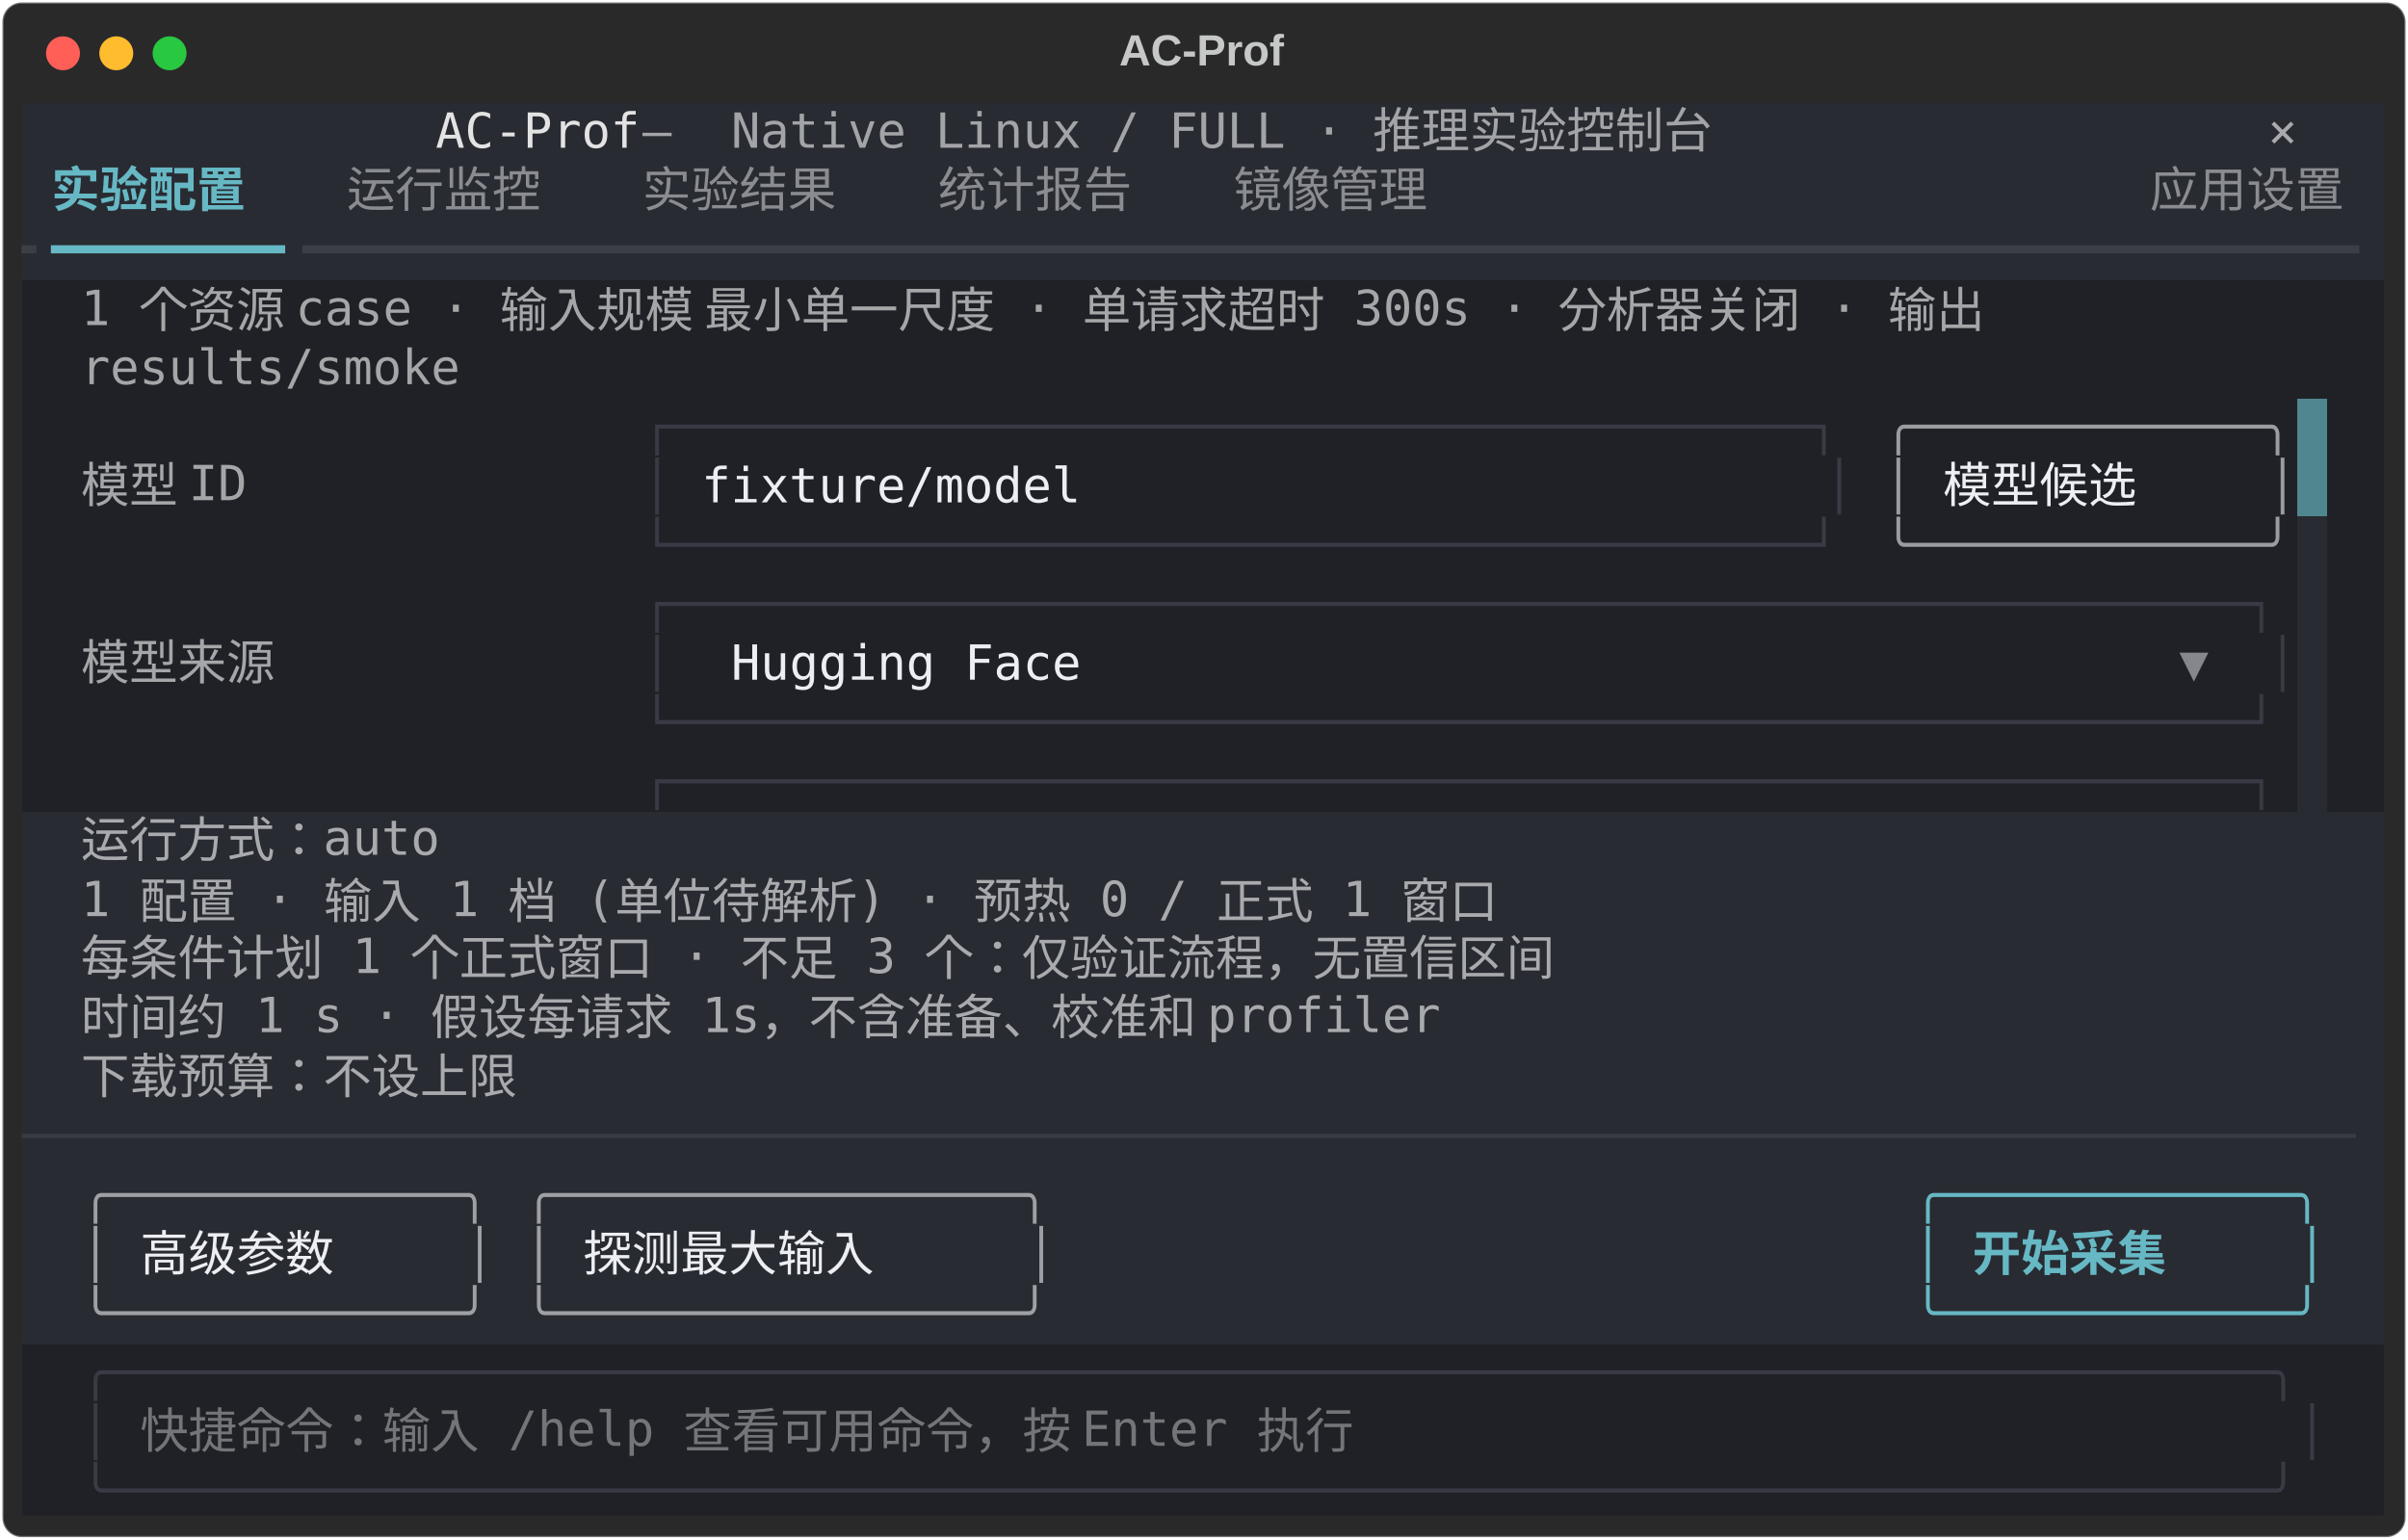
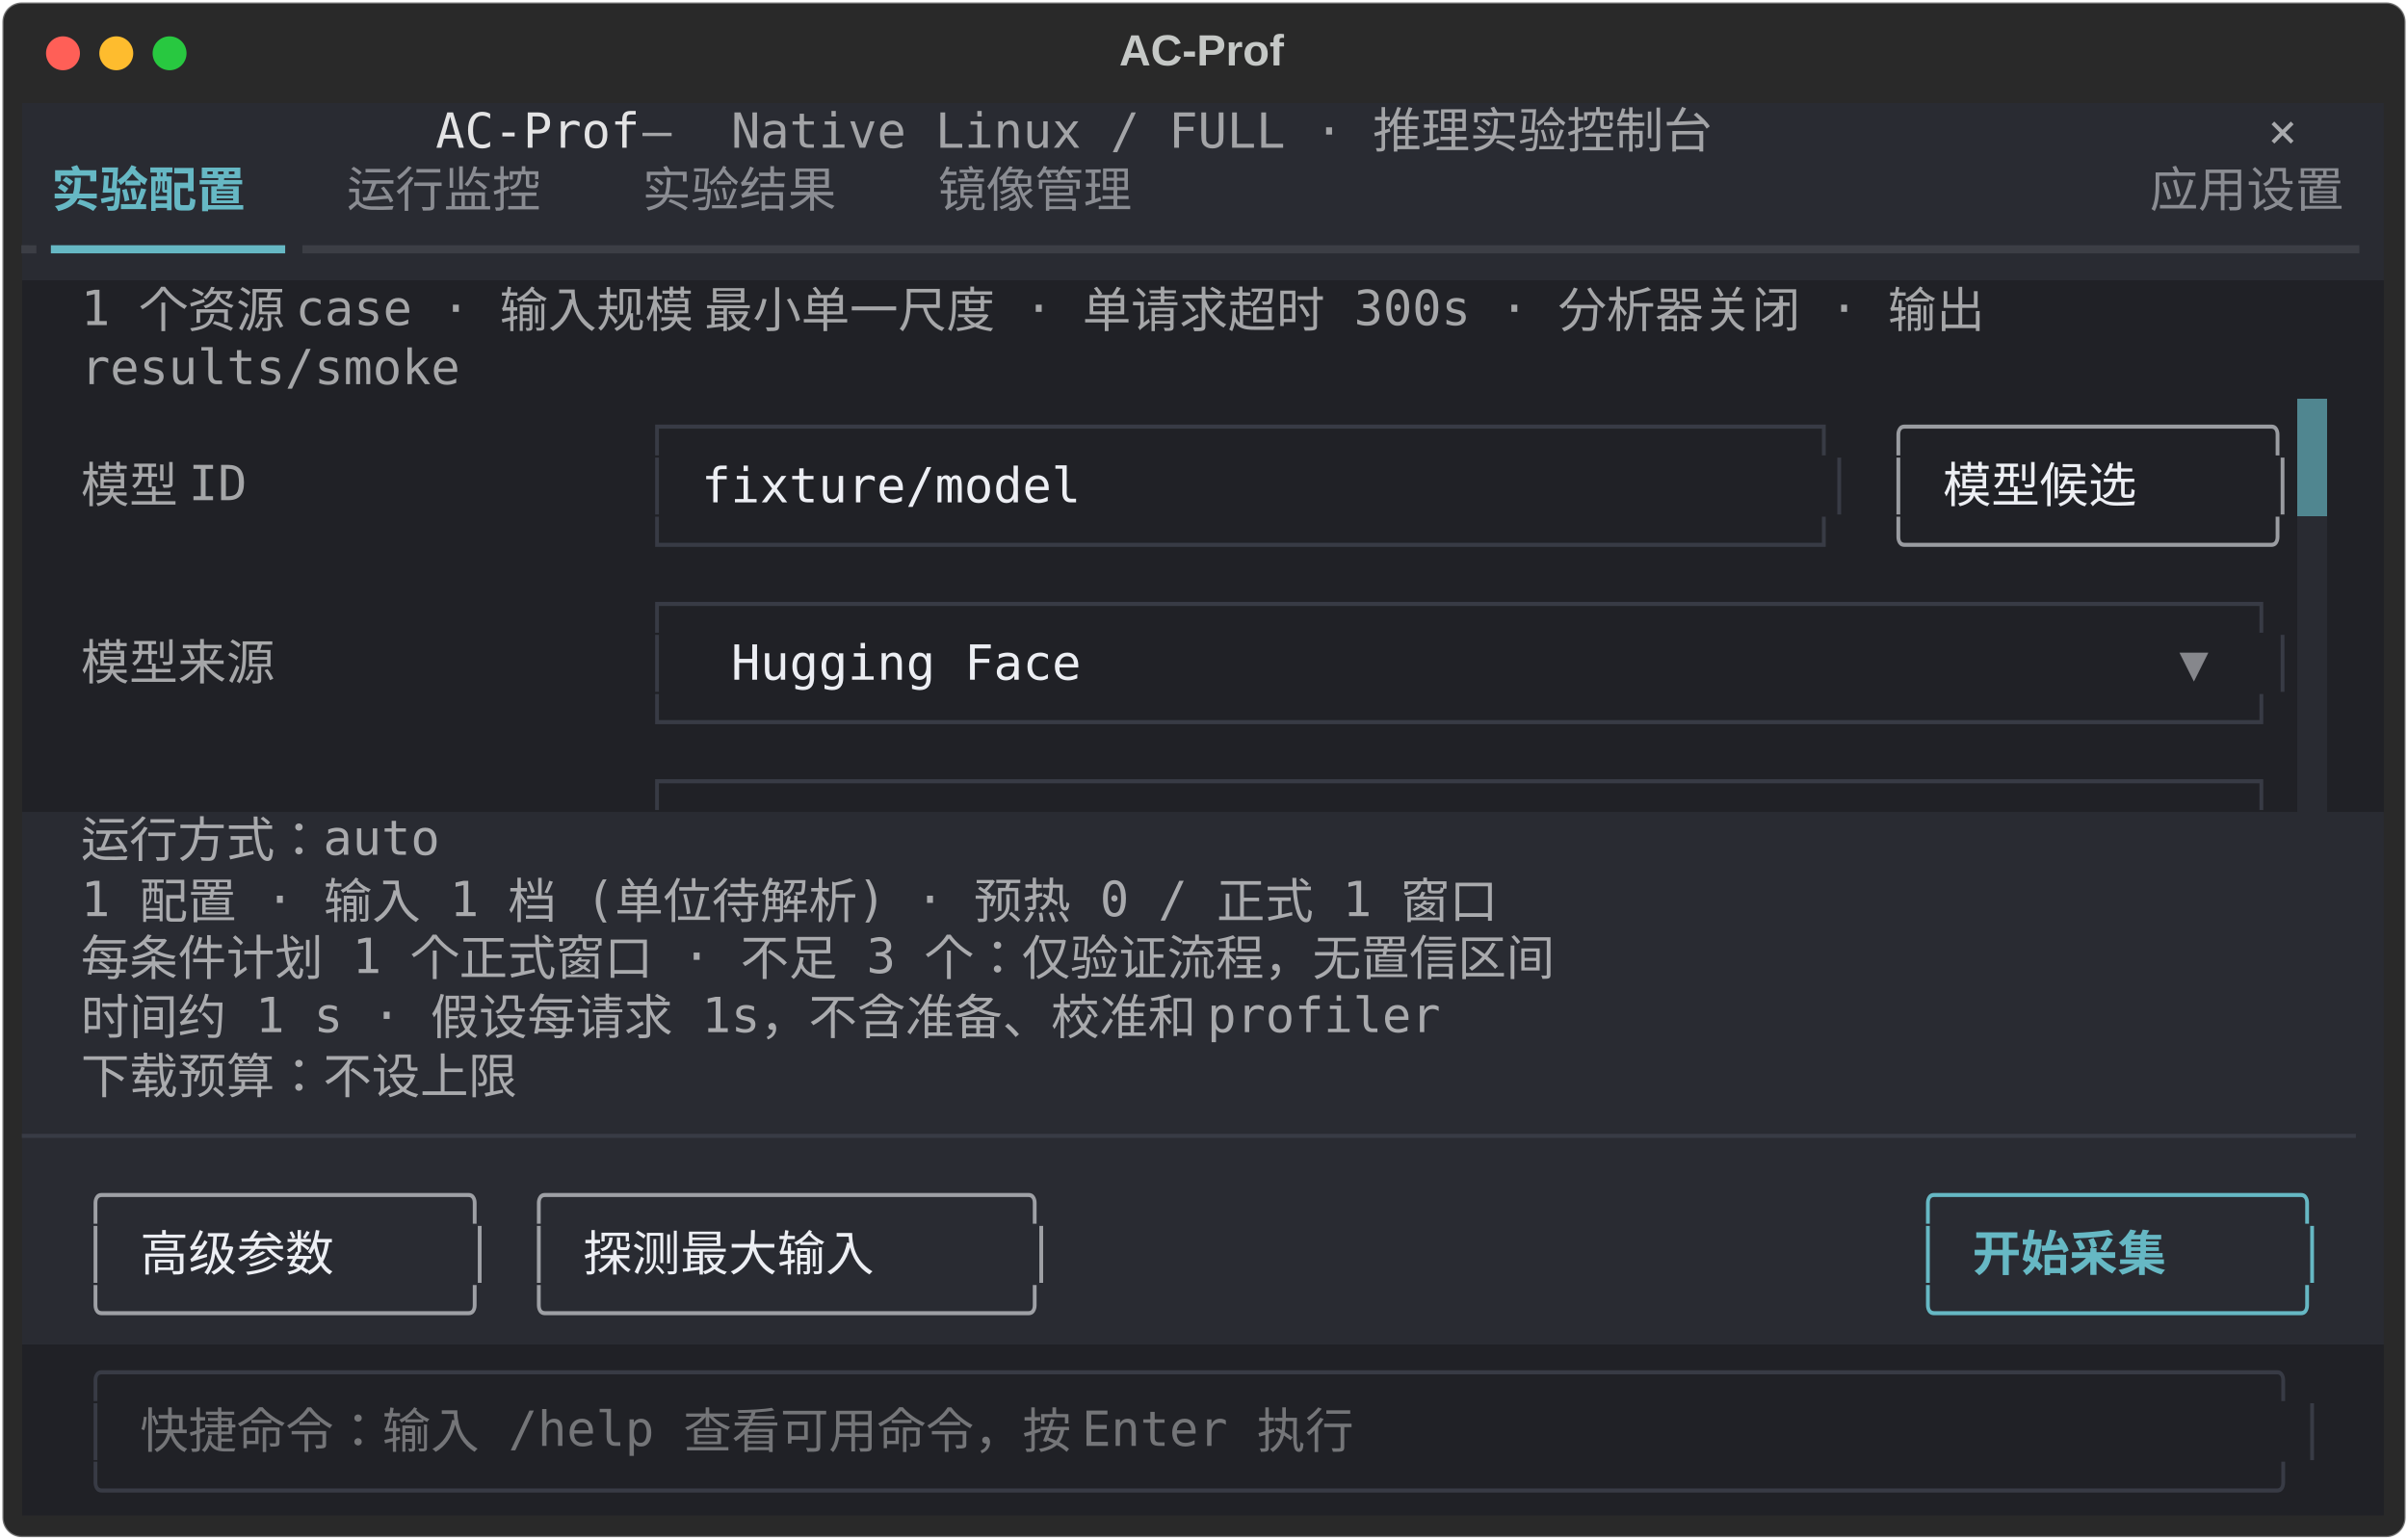
<svg xmlns="http://www.w3.org/2000/svg" class="rich-terminal" viewBox="0 0 994 635.6">
  <style>

    @font-face {
        font-family: "Fira Code";
        src: local("FiraCode-Regular"),
                url("https://cdnjs.cloudflare.com/ajax/libs/firacode/6.2.0/woff2/FiraCode-Regular.woff2") format("woff2"),
                url("https://cdnjs.cloudflare.com/ajax/libs/firacode/6.2.0/woff/FiraCode-Regular.woff") format("woff");
        font-style: normal;
        font-weight: 400;
    }
    @font-face {
        font-family: "Fira Code";
        src: local("FiraCode-Bold"),
                url("https://cdnjs.cloudflare.com/ajax/libs/firacode/6.2.0/woff2/FiraCode-Bold.woff2") format("woff2"),
                url("https://cdnjs.cloudflare.com/ajax/libs/firacode/6.2.0/woff/FiraCode-Bold.woff") format("woff");
        font-style: bold;
        font-weight: 700;
    }

    .terminal-matrix {
        font-family: Fira Code, monospace;
        font-size: 20px;
        line-height: 24.4px;
        font-variant-east-asian: full-width;
    }

    .terminal-title {
        font-size: 18px;
        font-weight: bold;
        font-family: arial;
    }

    .terminal-r1 { fill: #e3e3e4 }
.terminal-r2 { fill: #a3a4a7 }
.terminal-r3 { fill: #c5c8c6 }
.terminal-r4 { fill: #a9aaad }
.terminal-r5 { fill: #66b8c4;font-weight: bold }
.terminal-r6 { fill: #8a8c92 }
.terminal-r7 { fill: #3c3e45 }
.terminal-r8 { fill: #66b8c4 }
.terminal-r9 { fill: #a5a6a8 }
.terminal-r10 { fill: #383b45 }
.terminal-r11 { fill: #9a9ca1 }
.terminal-r12 { fill: #eceef3 }
.terminal-r13 { fill: #86878c }
.terminal-r14 { fill: #9ea0a5 }
.terminal-r15 { fill: #747578 }
    </style>
  <defs>
    <clipPath id="terminal-clip-terminal">
      <rect x="0" y="0" width="975.0" height="584.6" />
    </clipPath>
    <clipPath id="terminal-line-0">
      <rect x="0" y="1.5" width="976" height="24.65" />
    </clipPath>
    <clipPath id="terminal-line-1">
      <rect x="0" y="25.9" width="976" height="24.65" />
    </clipPath>
    <clipPath id="terminal-line-2">
      <rect x="0" y="50.3" width="976" height="24.65" />
    </clipPath>
    <clipPath id="terminal-line-3">
      <rect x="0" y="74.7" width="976" height="24.65" />
    </clipPath>
    <clipPath id="terminal-line-4">
      <rect x="0" y="99.1" width="976" height="24.65" />
    </clipPath>
    <clipPath id="terminal-line-5">
      <rect x="0" y="123.5" width="976" height="24.65" />
    </clipPath>
    <clipPath id="terminal-line-6">
      <rect x="0" y="147.9" width="976" height="24.65" />
    </clipPath>
    <clipPath id="terminal-line-7">
      <rect x="0" y="172.3" width="976" height="24.65" />
    </clipPath>
    <clipPath id="terminal-line-8">
      <rect x="0" y="196.7" width="976" height="24.65" />
    </clipPath>
    <clipPath id="terminal-line-9">
      <rect x="0" y="221.1" width="976" height="24.65" />
    </clipPath>
    <clipPath id="terminal-line-10">
      <rect x="0" y="245.5" width="976" height="24.65" />
    </clipPath>
    <clipPath id="terminal-line-11">
      <rect x="0" y="269.9" width="976" height="24.65" />
    </clipPath>
    <clipPath id="terminal-line-12">
      <rect x="0" y="294.3" width="976" height="24.65" />
    </clipPath>
    <clipPath id="terminal-line-13">
      <rect x="0" y="318.7" width="976" height="24.65" />
    </clipPath>
    <clipPath id="terminal-line-14">
      <rect x="0" y="343.1" width="976" height="24.65" />
    </clipPath>
    <clipPath id="terminal-line-15">
      <rect x="0" y="367.5" width="976" height="24.65" />
    </clipPath>
    <clipPath id="terminal-line-16">
      <rect x="0" y="391.9" width="976" height="24.65" />
    </clipPath>
    <clipPath id="terminal-line-17">
      <rect x="0" y="416.3" width="976" height="24.65" />
    </clipPath>
    <clipPath id="terminal-line-18">
      <rect x="0" y="440.7" width="976" height="24.65" />
    </clipPath>
    <clipPath id="terminal-line-19">
      <rect x="0" y="465.1" width="976" height="24.65" />
    </clipPath>
    <clipPath id="terminal-line-20">
      <rect x="0" y="489.5" width="976" height="24.65" />
    </clipPath>
    <clipPath id="terminal-line-21">
      <rect x="0" y="513.9" width="976" height="24.65" />
    </clipPath>
    <clipPath id="terminal-line-22">
      <rect x="0" y="538.3" width="976" height="24.65" />
    </clipPath>
  </defs>
  <rect fill="#292929" stroke="rgba(255,255,255,0.35)" stroke-width="1" x="1" y="1" width="992" height="633.6" rx="8" />
  <text class="terminal-title" fill="#c5c8c6" text-anchor="middle" x="496" y="27">AC-Prof</text>
  <g transform="translate(26,22)">
    <circle cx="0" cy="0" r="7" fill="#ff5f57" />
    <circle cx="22" cy="0" r="7" fill="#febc2e" />
    <circle cx="44" cy="0" r="7" fill="#28c840" />
  </g>
  <g transform="translate(9, 41)" clip-path="url(#terminal-clip-terminal)">
    <rect fill="#292b32" x="0" y="1.5" width="170.8" height="24.65" shape-rendering="crispEdges" />
    <rect fill="#292b32" x="170.8" y="1.5" width="85.4" height="24.65" shape-rendering="crispEdges" />
    <rect fill="#292b32" x="256.2" y="1.5" width="36.6" height="24.65" shape-rendering="crispEdges" />
    <rect fill="#292b32" x="292.8" y="1.5" width="439.2" height="24.65" shape-rendering="crispEdges" />
    <rect fill="#292b32" x="732" y="1.5" width="183" height="24.65" shape-rendering="crispEdges" />
    <rect fill="#292b32" x="915" y="1.5" width="12.2" height="24.65" shape-rendering="crispEdges" />
    <rect fill="#292b32" x="927.2" y="1.5" width="36.6" height="24.65" shape-rendering="crispEdges" />
    <rect fill="#292b32" x="963.8" y="1.5" width="12.2" height="24.65" shape-rendering="crispEdges" />
    <rect fill="#292b32" x="0" y="25.9" width="12.2" height="24.65" shape-rendering="crispEdges" />
    <rect fill="#292b32" x="12.2" y="25.9" width="97.6" height="24.65" shape-rendering="crispEdges" />
    <rect fill="#292b32" x="109.8" y="25.9" width="24.4" height="24.65" shape-rendering="crispEdges" />
    <rect fill="#292b32" x="134.2" y="25.9" width="97.6" height="24.65" shape-rendering="crispEdges" />
    <rect fill="#292b32" x="231.8" y="25.9" width="24.4" height="24.65" shape-rendering="crispEdges" />
    <rect fill="#292b32" x="256.2" y="25.9" width="97.6" height="24.65" shape-rendering="crispEdges" />
    <rect fill="#292b32" x="353.8" y="25.9" width="24.4" height="24.65" shape-rendering="crispEdges" />
    <rect fill="#292b32" x="378.2" y="25.9" width="97.6" height="24.65" shape-rendering="crispEdges" />
-     <rect fill="#292b32" x="475.8" y="25.9" width="24.4" height="24.65" shape-rendering="crispEdges" />
-     <rect fill="#292b32" x="500.2" y="25.9" width="97.6" height="24.65" shape-rendering="crispEdges" />
-     <rect fill="#292b32" x="597.8" y="25.9" width="280.6" height="24.65" shape-rendering="crispEdges" />
+     <rect fill="#292b32" x="475.8" y="25.9" width="402.6" height="24.65" shape-rendering="crispEdges" />
    <rect fill="#292b32" x="878.4" y="25.9" width="97.6" height="24.65" shape-rendering="crispEdges" />
    <rect fill="#292b32" x="0" y="50.3" width="12.2" height="24.65" shape-rendering="crispEdges" />
    <rect fill="#292b32" x="12.2" y="50.3" width="97.6" height="24.65" shape-rendering="crispEdges" />
    <rect fill="#292b32" x="109.8" y="50.3" width="866.2" height="24.65" shape-rendering="crispEdges" />
    <rect fill="#202126" x="0" y="74.7" width="24.4" height="24.65" shape-rendering="crispEdges" />
    <rect fill="#202126" x="24.4" y="74.7" width="915" height="24.65" shape-rendering="crispEdges" />
    <rect fill="#202126" x="939.4" y="74.7" width="36.6" height="24.65" shape-rendering="crispEdges" />
    <rect fill="#202126" x="0" y="99.1" width="24.4" height="24.65" shape-rendering="crispEdges" />
    <rect fill="#202126" x="24.4" y="99.1" width="158.6" height="24.65" shape-rendering="crispEdges" />
    <rect fill="#202126" x="183" y="99.1" width="793" height="24.65" shape-rendering="crispEdges" />
    <rect fill="#202126" x="0" y="123.5" width="24.4" height="24.65" shape-rendering="crispEdges" />
    <rect fill="#202126" x="24.4" y="123.5" width="85.4" height="24.65" shape-rendering="crispEdges" />
    <rect fill="#202126" x="109.8" y="123.5" width="146.4" height="24.65" shape-rendering="crispEdges" />
    <rect fill="#202126" x="256.2" y="123.5" width="500.2" height="24.65" shape-rendering="crispEdges" />
    <rect fill="#202126" x="756.4" y="123.5" width="12.2" height="24.65" shape-rendering="crispEdges" />
    <rect fill="#202126" x="768.6" y="123.5" width="170.8" height="24.65" shape-rendering="crispEdges" />
    <rect fill="#508690" x="939.4" y="123.5" width="12.2" height="24.65" shape-rendering="crispEdges" />
    <rect fill="#202126" x="951.6" y="123.5" width="24.4" height="24.65" shape-rendering="crispEdges" />
    <rect fill="#202126" x="0" y="147.9" width="24.4" height="24.65" shape-rendering="crispEdges" />
    <rect fill="#202126" x="24.4" y="147.9" width="85.4" height="24.65" shape-rendering="crispEdges" />
    <rect fill="#202126" x="109.8" y="147.9" width="146.4" height="24.65" shape-rendering="crispEdges" />
    <rect fill="#202126" x="256.2" y="147.9" width="12.2" height="24.65" shape-rendering="crispEdges" />
    <rect fill="#202126" x="268.4" y="147.9" width="12.2" height="24.65" shape-rendering="crispEdges" />
    <rect fill="#202126" x="280.6" y="147.9" width="451.4" height="24.65" shape-rendering="crispEdges" />
    <rect fill="#202126" x="732" y="147.9" width="12.2" height="24.65" shape-rendering="crispEdges" />
    <rect fill="#202126" x="744.2" y="147.9" width="12.2" height="24.65" shape-rendering="crispEdges" />
    <rect fill="#202126" x="756.4" y="147.9" width="12.2" height="24.65" shape-rendering="crispEdges" />
    <rect fill="#202126" x="768.6" y="147.9" width="12.2" height="24.65" shape-rendering="crispEdges" />
    <rect fill="#202126" x="780.8" y="147.9" width="12.2" height="24.65" shape-rendering="crispEdges" />
    <rect fill="#202126" x="793" y="147.9" width="122" height="24.65" shape-rendering="crispEdges" />
    <rect fill="#202126" x="915" y="147.9" width="12.2" height="24.65" shape-rendering="crispEdges" />
    <rect fill="#202126" x="927.2" y="147.9" width="12.2" height="24.65" shape-rendering="crispEdges" />
    <rect fill="#508690" x="939.4" y="147.9" width="12.2" height="24.65" shape-rendering="crispEdges" />
    <rect fill="#202126" x="951.6" y="147.9" width="24.4" height="24.65" shape-rendering="crispEdges" />
    <rect fill="#202126" x="0" y="172.3" width="24.4" height="24.65" shape-rendering="crispEdges" />
    <rect fill="#202126" x="24.4" y="172.3" width="85.4" height="24.65" shape-rendering="crispEdges" />
    <rect fill="#202126" x="109.8" y="172.3" width="146.4" height="24.65" shape-rendering="crispEdges" />
    <rect fill="#202126" x="256.2" y="172.3" width="500.2" height="24.65" shape-rendering="crispEdges" />
    <rect fill="#202126" x="756.4" y="172.3" width="12.2" height="24.65" shape-rendering="crispEdges" />
    <rect fill="#202126" x="768.6" y="172.3" width="170.8" height="24.65" shape-rendering="crispEdges" />
    <rect fill="#292b32" x="939.4" y="172.3" width="12.2" height="24.65" shape-rendering="crispEdges" />
    <rect fill="#202126" x="951.6" y="172.3" width="24.4" height="24.65" shape-rendering="crispEdges" />
    <rect fill="#202126" x="0" y="196.7" width="24.4" height="24.65" shape-rendering="crispEdges" />
    <rect fill="#202126" x="24.4" y="196.7" width="97.6" height="24.65" shape-rendering="crispEdges" />
    <rect fill="#202126" x="122" y="196.7" width="134.2" height="24.65" shape-rendering="crispEdges" />
    <rect fill="#202126" x="256.2" y="196.7" width="683.2" height="24.65" shape-rendering="crispEdges" />
    <rect fill="#292b32" x="939.4" y="196.7" width="12.2" height="24.65" shape-rendering="crispEdges" />
    <rect fill="#202126" x="951.6" y="196.7" width="24.4" height="24.65" shape-rendering="crispEdges" />
    <rect fill="#202126" x="0" y="221.1" width="24.4" height="24.65" shape-rendering="crispEdges" />
    <rect fill="#202126" x="24.4" y="221.1" width="97.6" height="24.65" shape-rendering="crispEdges" />
    <rect fill="#202126" x="122" y="221.1" width="134.2" height="24.65" shape-rendering="crispEdges" />
    <rect fill="#202126" x="256.2" y="221.1" width="12.2" height="24.65" shape-rendering="crispEdges" />
    <rect fill="#202126" x="268.4" y="221.1" width="24.4" height="24.65" shape-rendering="crispEdges" />
    <rect fill="#202126" x="292.8" y="221.1" width="146.4" height="24.65" shape-rendering="crispEdges" />
    <rect fill="#202126" x="439.2" y="221.1" width="451.4" height="24.65" shape-rendering="crispEdges" />
    <rect fill="#202126" x="890.6" y="221.1" width="12.2" height="24.65" shape-rendering="crispEdges" />
    <rect fill="#202126" x="902.8" y="221.1" width="24.4" height="24.65" shape-rendering="crispEdges" />
    <rect fill="#202126" x="927.2" y="221.1" width="12.2" height="24.65" shape-rendering="crispEdges" />
    <rect fill="#292b32" x="939.4" y="221.1" width="12.2" height="24.65" shape-rendering="crispEdges" />
    <rect fill="#202126" x="951.6" y="221.1" width="24.4" height="24.65" shape-rendering="crispEdges" />
    <rect fill="#202126" x="0" y="245.5" width="24.4" height="24.65" shape-rendering="crispEdges" />
    <rect fill="#202126" x="24.4" y="245.5" width="97.6" height="24.65" shape-rendering="crispEdges" />
    <rect fill="#202126" x="122" y="245.5" width="134.2" height="24.65" shape-rendering="crispEdges" />
    <rect fill="#202126" x="256.2" y="245.5" width="683.2" height="24.65" shape-rendering="crispEdges" />
    <rect fill="#292b32" x="939.4" y="245.5" width="12.2" height="24.65" shape-rendering="crispEdges" />
    <rect fill="#202126" x="951.6" y="245.5" width="24.4" height="24.65" shape-rendering="crispEdges" />
    <rect fill="#202126" x="0" y="269.9" width="24.4" height="24.65" shape-rendering="crispEdges" />
    <rect fill="#202126" x="24.4" y="269.9" width="97.6" height="24.65" shape-rendering="crispEdges" />
    <rect fill="#202126" x="122" y="269.9" width="134.2" height="24.65" shape-rendering="crispEdges" />
    <rect fill="#202126" x="256.2" y="269.9" width="683.2" height="24.65" shape-rendering="crispEdges" />
    <rect fill="#292b32" x="939.4" y="269.9" width="12.2" height="24.65" shape-rendering="crispEdges" />
    <rect fill="#202126" x="951.6" y="269.9" width="24.4" height="24.65" shape-rendering="crispEdges" />
    <rect fill="#292b32" x="0" y="294.3" width="24.4" height="24.65" shape-rendering="crispEdges" />
    <rect fill="#292b32" x="24.4" y="294.3" width="170.8" height="24.65" shape-rendering="crispEdges" />
    <rect fill="#292b32" x="195.2" y="294.3" width="780.8" height="24.65" shape-rendering="crispEdges" />
    <rect fill="#292b32" x="0" y="318.7" width="24.4" height="24.65" shape-rendering="crispEdges" />
    <rect fill="#292b32" x="24.4" y="318.7" width="658.8" height="24.65" shape-rendering="crispEdges" />
    <rect fill="#292b32" x="683.2" y="318.7" width="292.8" height="24.65" shape-rendering="crispEdges" />
    <rect fill="#292b32" x="0" y="343.1" width="24.4" height="24.65" shape-rendering="crispEdges" />
    <rect fill="#292b32" x="24.4" y="343.1" width="719.8" height="24.65" shape-rendering="crispEdges" />
    <rect fill="#292b32" x="744.2" y="343.1" width="231.8" height="24.65" shape-rendering="crispEdges" />
    <rect fill="#292b32" x="0" y="367.5" width="24.4" height="24.65" shape-rendering="crispEdges" />
    <rect fill="#292b32" x="24.4" y="367.5" width="646.6" height="24.65" shape-rendering="crispEdges" />
    <rect fill="#292b32" x="671" y="367.5" width="305" height="24.65" shape-rendering="crispEdges" />
    <rect fill="#292b32" x="0" y="391.9" width="24.4" height="24.65" shape-rendering="crispEdges" />
    <rect fill="#292b32" x="24.4" y="391.9" width="219.6" height="24.65" shape-rendering="crispEdges" />
    <rect fill="#292b32" x="244" y="391.9" width="732" height="24.65" shape-rendering="crispEdges" />
    <rect fill="#292b32" x="0" y="416.3" width="976" height="24.65" shape-rendering="crispEdges" />
    <rect fill="#292b32" x="0" y="440.7" width="24.4" height="24.65" shape-rendering="crispEdges" />
    <rect fill="#292b32" x="24.4" y="440.7" width="170.8" height="24.65" shape-rendering="crispEdges" />
    <rect fill="#292b32" x="195.2" y="440.7" width="12.2" height="24.65" shape-rendering="crispEdges" />
    <rect fill="#292b32" x="207.4" y="440.7" width="219.6" height="24.65" shape-rendering="crispEdges" />
    <rect fill="#292b32" x="427" y="440.7" width="353.8" height="24.65" shape-rendering="crispEdges" />
    <rect fill="#292b32" x="780.8" y="440.7" width="170.8" height="24.65" shape-rendering="crispEdges" />
    <rect fill="#292b32" x="951.6" y="440.7" width="24.4" height="24.65" shape-rendering="crispEdges" />
    <rect fill="#292b32" x="0" y="465.1" width="24.4" height="24.65" shape-rendering="crispEdges" />
    <rect fill="#292b32" x="24.4" y="465.1" width="12.2" height="24.65" shape-rendering="crispEdges" />
    <rect fill="#292b32" x="36.6" y="465.1" width="12.2" height="24.65" shape-rendering="crispEdges" />
    <rect fill="#292b32" x="48.8" y="465.1" width="122" height="24.65" shape-rendering="crispEdges" />
    <rect fill="#292b32" x="170.8" y="465.1" width="12.2" height="24.65" shape-rendering="crispEdges" />
    <rect fill="#292b32" x="183" y="465.1" width="12.2" height="24.65" shape-rendering="crispEdges" />
    <rect fill="#292b32" x="195.2" y="465.1" width="12.2" height="24.65" shape-rendering="crispEdges" />
    <rect fill="#292b32" x="207.4" y="465.1" width="12.2" height="24.65" shape-rendering="crispEdges" />
    <rect fill="#292b32" x="219.6" y="465.1" width="12.2" height="24.65" shape-rendering="crispEdges" />
    <rect fill="#292b32" x="231.8" y="465.1" width="170.8" height="24.65" shape-rendering="crispEdges" />
    <rect fill="#292b32" x="402.6" y="465.1" width="12.2" height="24.65" shape-rendering="crispEdges" />
    <rect fill="#292b32" x="414.8" y="465.1" width="12.2" height="24.65" shape-rendering="crispEdges" />
    <rect fill="#292b32" x="427" y="465.1" width="353.8" height="24.65" shape-rendering="crispEdges" />
    <rect fill="#292b32" x="780.8" y="465.1" width="12.2" height="24.65" shape-rendering="crispEdges" />
    <rect fill="#292b32" x="793" y="465.1" width="12.2" height="24.65" shape-rendering="crispEdges" />
    <rect fill="#292b32" x="805.2" y="465.1" width="122" height="24.65" shape-rendering="crispEdges" />
    <rect fill="#292b32" x="927.2" y="465.1" width="12.2" height="24.65" shape-rendering="crispEdges" />
    <rect fill="#292b32" x="939.4" y="465.1" width="12.2" height="24.65" shape-rendering="crispEdges" />
    <rect fill="#292b32" x="951.6" y="465.1" width="24.4" height="24.65" shape-rendering="crispEdges" />
    <rect fill="#292b32" x="0" y="489.5" width="24.4" height="24.65" shape-rendering="crispEdges" />
    <rect fill="#292b32" x="24.4" y="489.5" width="170.8" height="24.65" shape-rendering="crispEdges" />
    <rect fill="#292b32" x="195.2" y="489.5" width="12.2" height="24.65" shape-rendering="crispEdges" />
    <rect fill="#292b32" x="207.4" y="489.5" width="219.6" height="24.65" shape-rendering="crispEdges" />
    <rect fill="#292b32" x="427" y="489.5" width="353.8" height="24.65" shape-rendering="crispEdges" />
    <rect fill="#292b32" x="780.8" y="489.5" width="170.8" height="24.65" shape-rendering="crispEdges" />
    <rect fill="#292b32" x="951.6" y="489.5" width="24.4" height="24.65" shape-rendering="crispEdges" />
    <rect fill="#202126" x="0" y="513.9" width="24.4" height="24.65" shape-rendering="crispEdges" />
    <rect fill="#202126" x="24.4" y="513.9" width="927.2" height="24.65" shape-rendering="crispEdges" />
    <rect fill="#202126" x="951.6" y="513.9" width="24.4" height="24.65" shape-rendering="crispEdges" />
    <rect fill="#202126" x="0" y="538.3" width="24.4" height="24.65" shape-rendering="crispEdges" />
    <rect fill="#202126" x="24.4" y="538.3" width="12.2" height="24.65" shape-rendering="crispEdges" />
    <rect fill="#202126" x="36.6" y="538.3" width="12.2" height="24.65" shape-rendering="crispEdges" />
    <rect fill="#202126" x="48.8" y="538.3" width="585.6" height="24.65" shape-rendering="crispEdges" />
    <rect fill="#202126" x="634.4" y="538.3" width="292.8" height="24.65" shape-rendering="crispEdges" />
    <rect fill="#202126" x="927.2" y="538.3" width="12.2" height="24.65" shape-rendering="crispEdges" />
    <rect fill="#202126" x="939.4" y="538.3" width="12.2" height="24.65" shape-rendering="crispEdges" />
    <rect fill="#202126" x="951.6" y="538.3" width="24.4" height="24.65" shape-rendering="crispEdges" />
    <rect fill="#202126" x="0" y="562.7" width="24.4" height="24.65" shape-rendering="crispEdges" />
    <rect fill="#202126" x="24.4" y="562.7" width="927.2" height="24.65" shape-rendering="crispEdges" />
    <rect fill="#202126" x="951.6" y="562.7" width="24.4" height="24.65" shape-rendering="crispEdges" />
    <g class="terminal-matrix">
      <text class="terminal-r1" x="170.8" y="20" textLength="85.4" clip-path="url(#terminal-line-0)">AC-Prof</text>
      <text class="terminal-r2" x="256.2" y="20" textLength="36.6" clip-path="url(#terminal-line-0)"> — </text>
      <text class="terminal-r2" x="292.8" y="20" textLength="353.8" clip-path="url(#terminal-line-0)">Native Linux / FULL · 推理实验控制台</text>
      <text class="terminal-r4" x="927.2" y="20" textLength="36.6" clip-path="url(#terminal-line-0)"> × </text>
      <text class="terminal-r3" x="976" y="20" textLength="12.2" clip-path="url(#terminal-line-0)">
</text>
      <text class="terminal-r5" x="12.2" y="44.4" textLength="48.8" clip-path="url(#terminal-line-1)">实验配置</text>
      <text class="terminal-r6" x="134.2" y="44.4" textLength="48.8" clip-path="url(#terminal-line-1)">运行监控</text>
      <text class="terminal-r6" x="256.2" y="44.4" textLength="48.8" clip-path="url(#terminal-line-1)">实验结果</text>
-       <text class="terminal-r6" x="378.2" y="44.4" textLength="48.8" clip-path="url(#terminal-line-1)">统计报告</text>
-       <text class="terminal-r6" x="500.2" y="44.4" textLength="48.8" clip-path="url(#terminal-line-1)">镜像管理</text>
+       <text class="terminal-r6" x="378.2" y="44.4" textLength="48.8" clip-path="url(#terminal-line-1)">镜像管理</text>
      <text class="terminal-r6" x="878.4" y="44.4" textLength="48.8" clip-path="url(#terminal-line-1)">应用设置</text>
      <text class="terminal-r3" x="976" y="44.4" textLength="12.2" clip-path="url(#terminal-line-1)">
</text>
      <text class="terminal-r7" x="0" y="68.8" textLength="12.2" clip-path="url(#terminal-line-2)">╸</text>
      <text class="terminal-r8" x="12.2" y="68.8" textLength="97.6" clip-path="url(#terminal-line-2)">━━━━━━━━</text>
      <text class="terminal-r7" x="109.8" y="68.8" textLength="866.2" clip-path="url(#terminal-line-2)">╺━━━━━━━━━━━━━━━━━━━━━━━━━━━━━━━━━━━━━━━━━━━━━━━━━━━━━━━━━━━━━━━━━━━━━━</text>
      <text class="terminal-r3" x="976" y="68.8" textLength="12.2" clip-path="url(#terminal-line-2)">
</text>
      <text class="terminal-r9" x="24.4" y="93.2" textLength="610" clip-path="url(#terminal-line-3)">1 个资源 case · 输入规模 最小单一尺度 · 单请求超时 300s · 分析器关闭 · 输出</text>
      <text class="terminal-r3" x="976" y="93.2" textLength="12.2" clip-path="url(#terminal-line-3)">
</text>
      <text class="terminal-r9" x="24.4" y="117.6" textLength="158.6" clip-path="url(#terminal-line-4)">results/smoke</text>
      <text class="terminal-r3" x="976" y="117.6" textLength="12.2" clip-path="url(#terminal-line-4)">
</text>
      <text class="terminal-r10" x="256.2" y="142" textLength="500.2" clip-path="url(#terminal-line-5)">┌───────────────────────────────────────┐</text>
      <text class="terminal-r11" x="768.6" y="142" textLength="170.8" clip-path="url(#terminal-line-5)">╭────────────╮</text>
      <text class="terminal-r3" x="976" y="142" textLength="12.2" clip-path="url(#terminal-line-5)">
</text>
      <text class="terminal-r9" x="24.4" y="166.4" textLength="61" clip-path="url(#terminal-line-6)">模型 ID</text>
      <text class="terminal-r10" x="256.2" y="166.4" textLength="12.2" clip-path="url(#terminal-line-6)">│</text>
      <text class="terminal-r12" x="280.6" y="166.4" textLength="451.4" clip-path="url(#terminal-line-6)">fixture/model                        </text>
      <text class="terminal-r10" x="744.2" y="166.4" textLength="12.2" clip-path="url(#terminal-line-6)">│</text>
      <text class="terminal-r11" x="768.6" y="166.4" textLength="12.2" clip-path="url(#terminal-line-6)">│</text>
      <text class="terminal-r12" x="793" y="166.4" textLength="73.2" clip-path="url(#terminal-line-6)"> 模型候选 </text>
      <text class="terminal-r11" x="927.2" y="166.4" textLength="12.2" clip-path="url(#terminal-line-6)">│</text>
      <text class="terminal-r3" x="976" y="166.4" textLength="12.2" clip-path="url(#terminal-line-6)">
</text>
      <text class="terminal-r10" x="256.2" y="190.8" textLength="500.2" clip-path="url(#terminal-line-7)">└───────────────────────────────────────┘</text>
      <text class="terminal-r11" x="768.6" y="190.8" textLength="170.8" clip-path="url(#terminal-line-7)">╰────────────╯</text>
      <text class="terminal-r3" x="976" y="190.8" textLength="12.2" clip-path="url(#terminal-line-7)">
</text>
      <text class="terminal-r10" x="256.2" y="215.2" textLength="683.2" clip-path="url(#terminal-line-8)">┌──────────────────────────────────────────────────────┐</text>
      <text class="terminal-r3" x="976" y="215.2" textLength="12.2" clip-path="url(#terminal-line-8)">
</text>
      <text class="terminal-r9" x="24.4" y="239.6" textLength="48.8" clip-path="url(#terminal-line-9)">模型来源</text>
      <text class="terminal-r10" x="256.2" y="239.6" textLength="12.2" clip-path="url(#terminal-line-9)">│</text>
      <text class="terminal-r12" x="292.8" y="239.6" textLength="146.4" clip-path="url(#terminal-line-9)">Hugging Face</text>
      <text class="terminal-r13" x="890.6" y="239.6" textLength="12.2" clip-path="url(#terminal-line-9)">▼</text>
      <text class="terminal-r10" x="927.2" y="239.6" textLength="12.2" clip-path="url(#terminal-line-9)">│</text>
      <text class="terminal-r3" x="976" y="239.6" textLength="12.2" clip-path="url(#terminal-line-9)">
</text>
      <text class="terminal-r10" x="256.2" y="264" textLength="683.2" clip-path="url(#terminal-line-10)">└──────────────────────────────────────────────────────┘</text>
      <text class="terminal-r3" x="976" y="264" textLength="12.2" clip-path="url(#terminal-line-10)">
</text>
      <text class="terminal-r10" x="256.2" y="288.4" textLength="683.2" clip-path="url(#terminal-line-11)">┌──────────────────────────────────────────────────────┐</text>
      <text class="terminal-r3" x="976" y="288.4" textLength="12.2" clip-path="url(#terminal-line-11)">
</text>
      <text class="terminal-r4" x="24.4" y="312.8" textLength="109.8" clip-path="url(#terminal-line-12)">运行方式：auto</text>
      <text class="terminal-r3" x="976" y="312.8" textLength="12.2" clip-path="url(#terminal-line-12)">
</text>
      <text class="terminal-r4" x="24.4" y="337.2" textLength="463.6" clip-path="url(#terminal-line-13)">1 配置 · 输入 1 档 (单位待解析) · 预热 0 / 正式 1 窗口</text>
      <text class="terminal-r3" x="976" y="337.2" textLength="12.2" clip-path="url(#terminal-line-13)">
</text>
      <text class="terminal-r4" x="24.4" y="361.6" textLength="414.8" clip-path="url(#terminal-line-14)">每条件计划 1 个正式窗口 · 不足 3 个：仅验证流程，无置信区间</text>
      <text class="terminal-r3" x="976" y="361.6" textLength="12.2" clip-path="url(#terminal-line-14)">
</text>
      <text class="terminal-r4" x="24.4" y="386" textLength="439.2" clip-path="url(#terminal-line-15)">时间约 1 s · 假设每请求 1s，不含准备、校准和 profiler</text>
      <text class="terminal-r3" x="976" y="386" textLength="12.2" clip-path="url(#terminal-line-15)">
</text>
      <text class="terminal-r4" x="24.4" y="410.4" textLength="109.8" clip-path="url(#terminal-line-16)">下载预算：不设上限</text>
      <text class="terminal-r3" x="976" y="410.4" textLength="12.2" clip-path="url(#terminal-line-16)">
</text>
      <text class="terminal-r10" x="0" y="434.8" textLength="976" clip-path="url(#terminal-line-17)">────────────────────────────────────────────────────────────────────────────────</text>
      <text class="terminal-r3" x="976" y="434.8" textLength="12.2" clip-path="url(#terminal-line-17)">
</text>
      <text class="terminal-r14" x="24.4" y="459.2" textLength="170.8" clip-path="url(#terminal-line-18)">╭────────────╮</text>
      <text class="terminal-r14" x="207.4" y="459.2" textLength="219.6" clip-path="url(#terminal-line-18)">╭────────────────╮</text>
      <text class="terminal-r8" x="780.8" y="459.2" textLength="170.8" clip-path="url(#terminal-line-18)">╭────────────╮</text>
      <text class="terminal-r3" x="976" y="459.2" textLength="12.2" clip-path="url(#terminal-line-18)">
</text>
      <text class="terminal-r14" x="24.4" y="483.6" textLength="12.2" clip-path="url(#terminal-line-19)">│</text>
      <text class="terminal-r12" x="48.8" y="483.6" textLength="73.2" clip-path="url(#terminal-line-19)"> 高级参数 </text>
      <text class="terminal-r14" x="183" y="483.6" textLength="12.2" clip-path="url(#terminal-line-19)">│</text>
      <text class="terminal-r14" x="207.4" y="483.6" textLength="12.2" clip-path="url(#terminal-line-19)">│</text>
      <text class="terminal-r12" x="231.8" y="483.6" textLength="97.6" clip-path="url(#terminal-line-19)"> 探测最大输入 </text>
      <text class="terminal-r14" x="414.8" y="483.6" textLength="12.2" clip-path="url(#terminal-line-19)">│</text>
      <text class="terminal-r8" x="780.8" y="483.6" textLength="12.2" clip-path="url(#terminal-line-19)">│</text>
      <text class="terminal-r5" x="805.2" y="483.6" textLength="73.2" clip-path="url(#terminal-line-19)"> 开始采集 </text>
      <text class="terminal-r8" x="939.4" y="483.6" textLength="12.2" clip-path="url(#terminal-line-19)">│</text>
      <text class="terminal-r3" x="976" y="483.6" textLength="12.2" clip-path="url(#terminal-line-19)">
</text>
      <text class="terminal-r14" x="24.4" y="508" textLength="170.8" clip-path="url(#terminal-line-20)">╰────────────╯</text>
      <text class="terminal-r14" x="207.4" y="508" textLength="219.6" clip-path="url(#terminal-line-20)">╰────────────────╯</text>
      <text class="terminal-r8" x="780.8" y="508" textLength="170.8" clip-path="url(#terminal-line-20)">╰────────────╯</text>
      <text class="terminal-r3" x="976" y="508" textLength="12.2" clip-path="url(#terminal-line-20)">
</text>
      <text class="terminal-r10" x="24.4" y="532.4" textLength="927.2" clip-path="url(#terminal-line-21)">╭──────────────────────────────────────────────────────────────────────────╮</text>
      <text class="terminal-r3" x="976" y="532.4" textLength="12.2" clip-path="url(#terminal-line-21)">
</text>
      <text class="terminal-r10" x="24.4" y="556.8" textLength="12.2" clip-path="url(#terminal-line-22)">│</text>
      <text class="terminal-r15" x="48.8" y="556.8" textLength="378.2" clip-path="url(#terminal-line-22)">快捷命令：输入 /help 查看可用命令，按 Enter 执行</text>
      <text class="terminal-r10" x="939.4" y="556.8" textLength="12.2" clip-path="url(#terminal-line-22)">│</text>
      <text class="terminal-r3" x="976" y="556.8" textLength="12.2" clip-path="url(#terminal-line-22)">
</text>
      <text class="terminal-r10" x="24.4" y="581.2" textLength="927.2" clip-path="url(#terminal-line-23)">╰──────────────────────────────────────────────────────────────────────────╯</text>
    </g>
  </g>
</svg>
